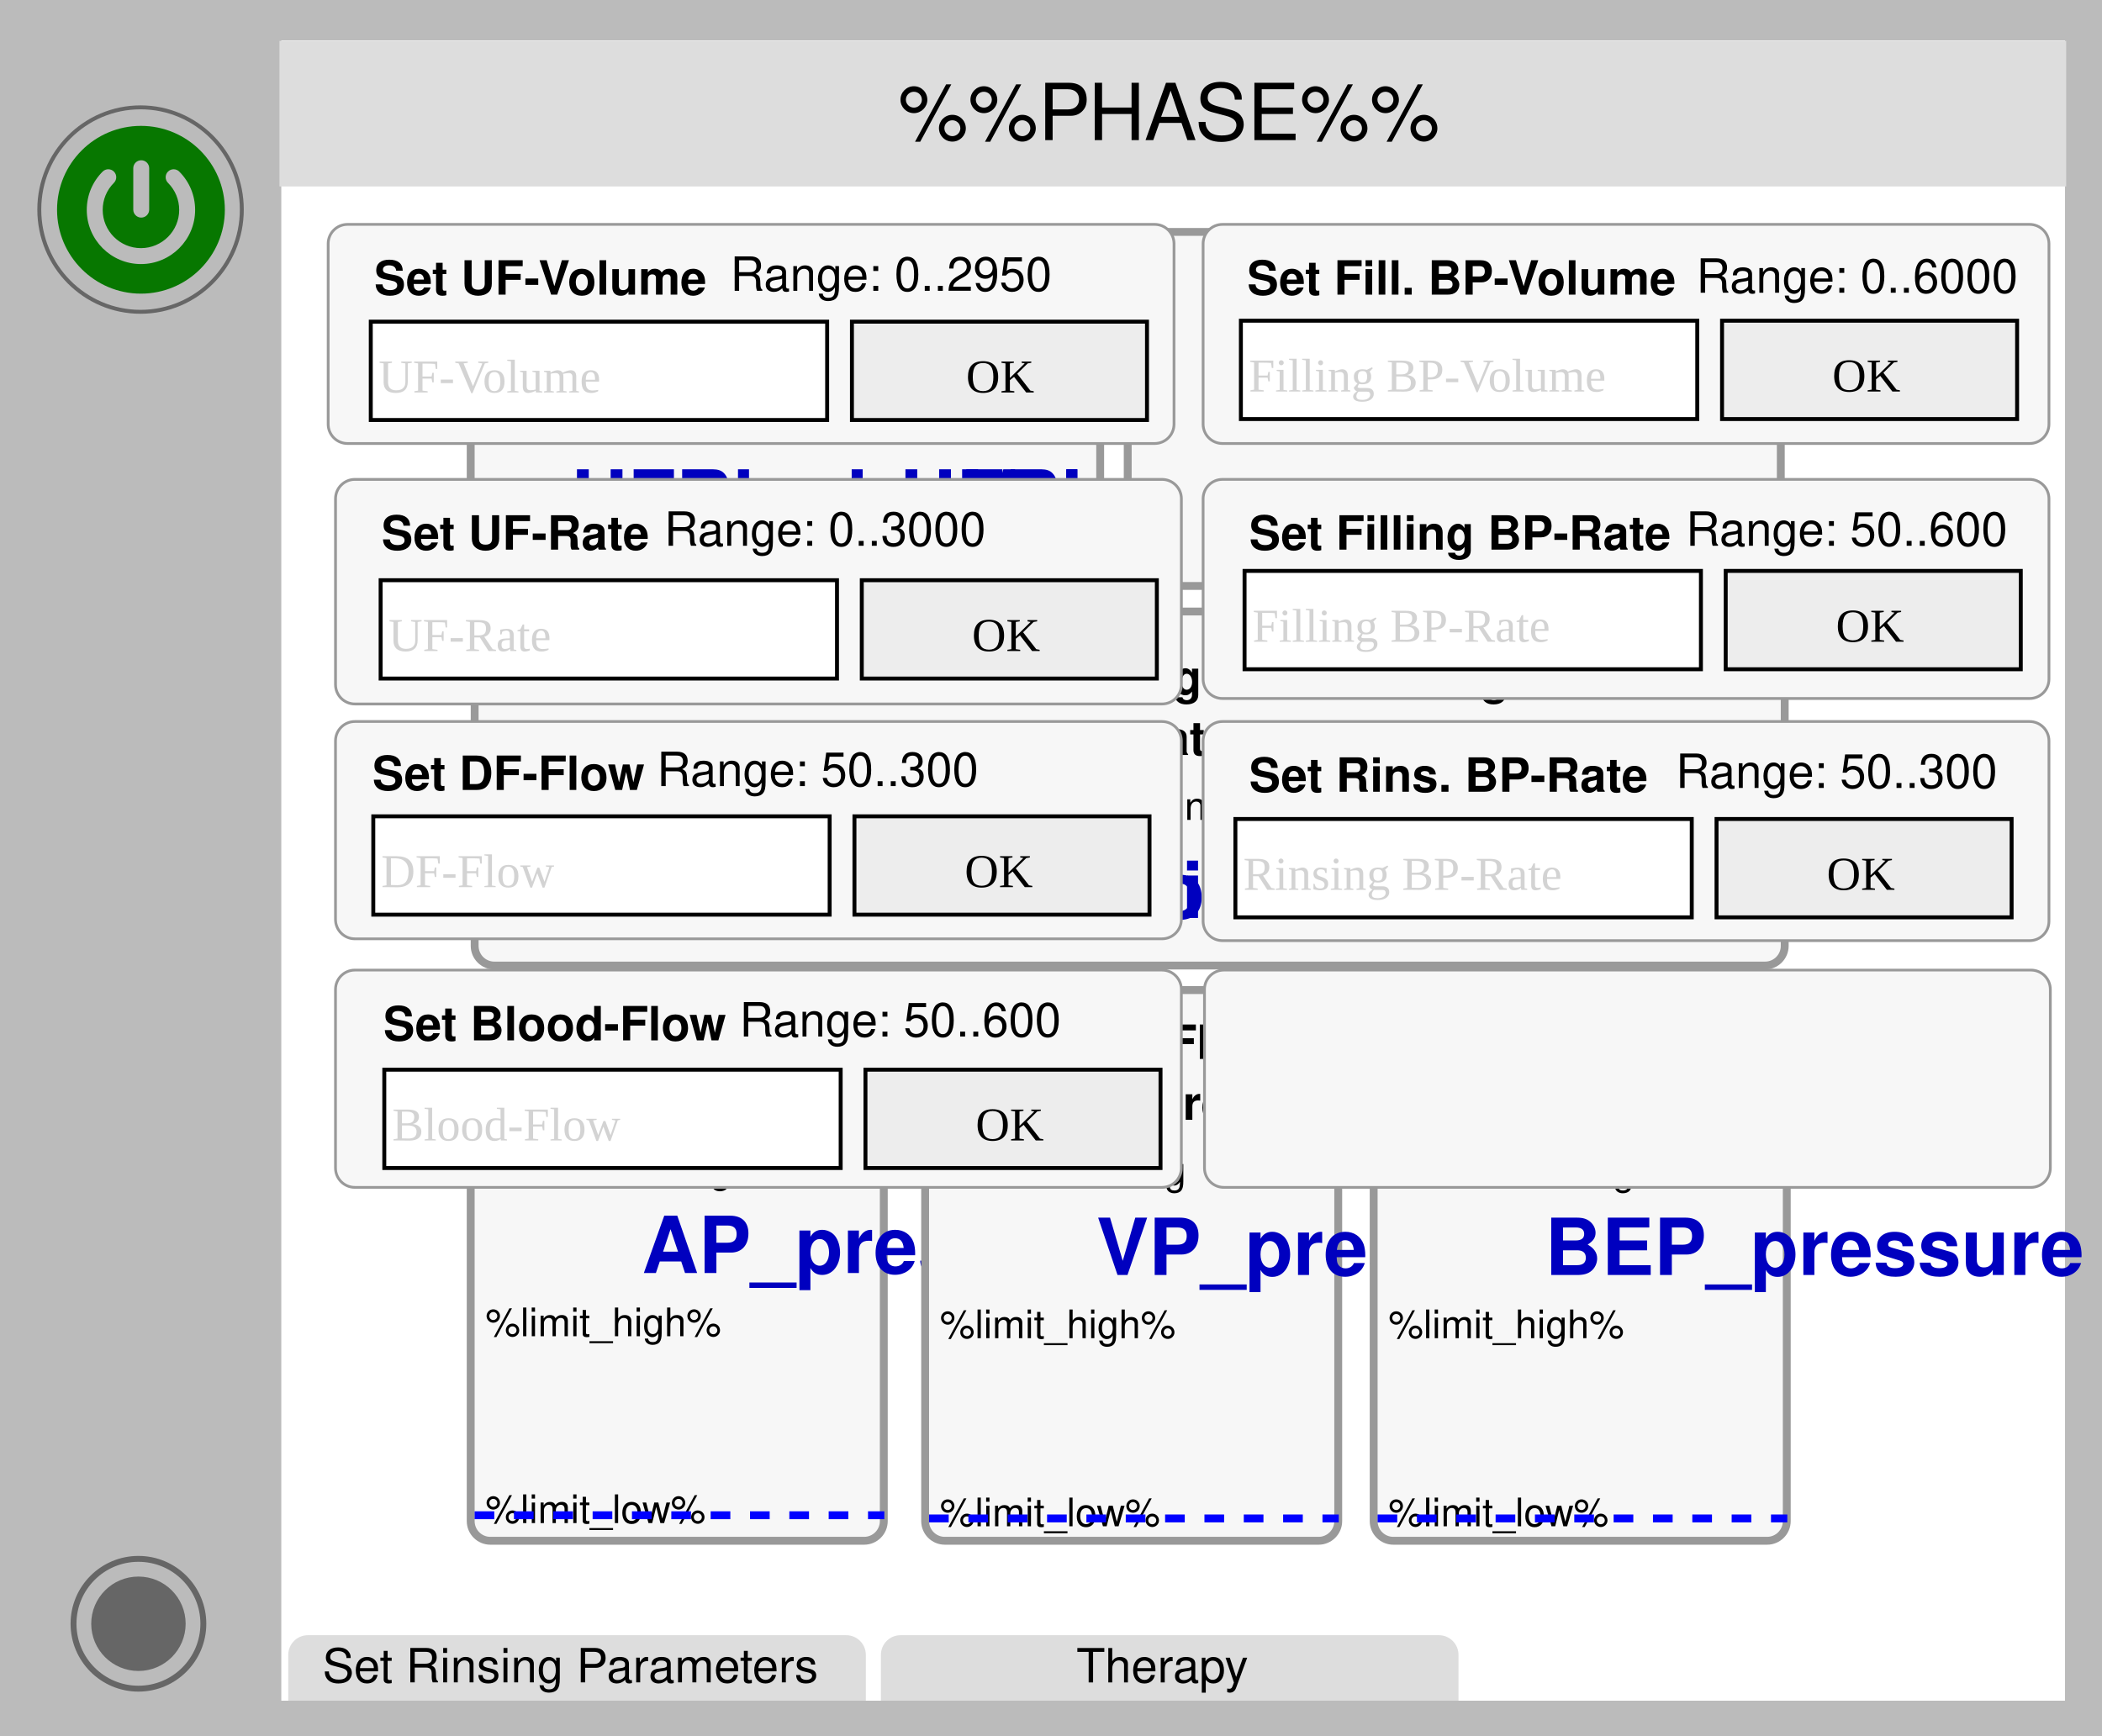
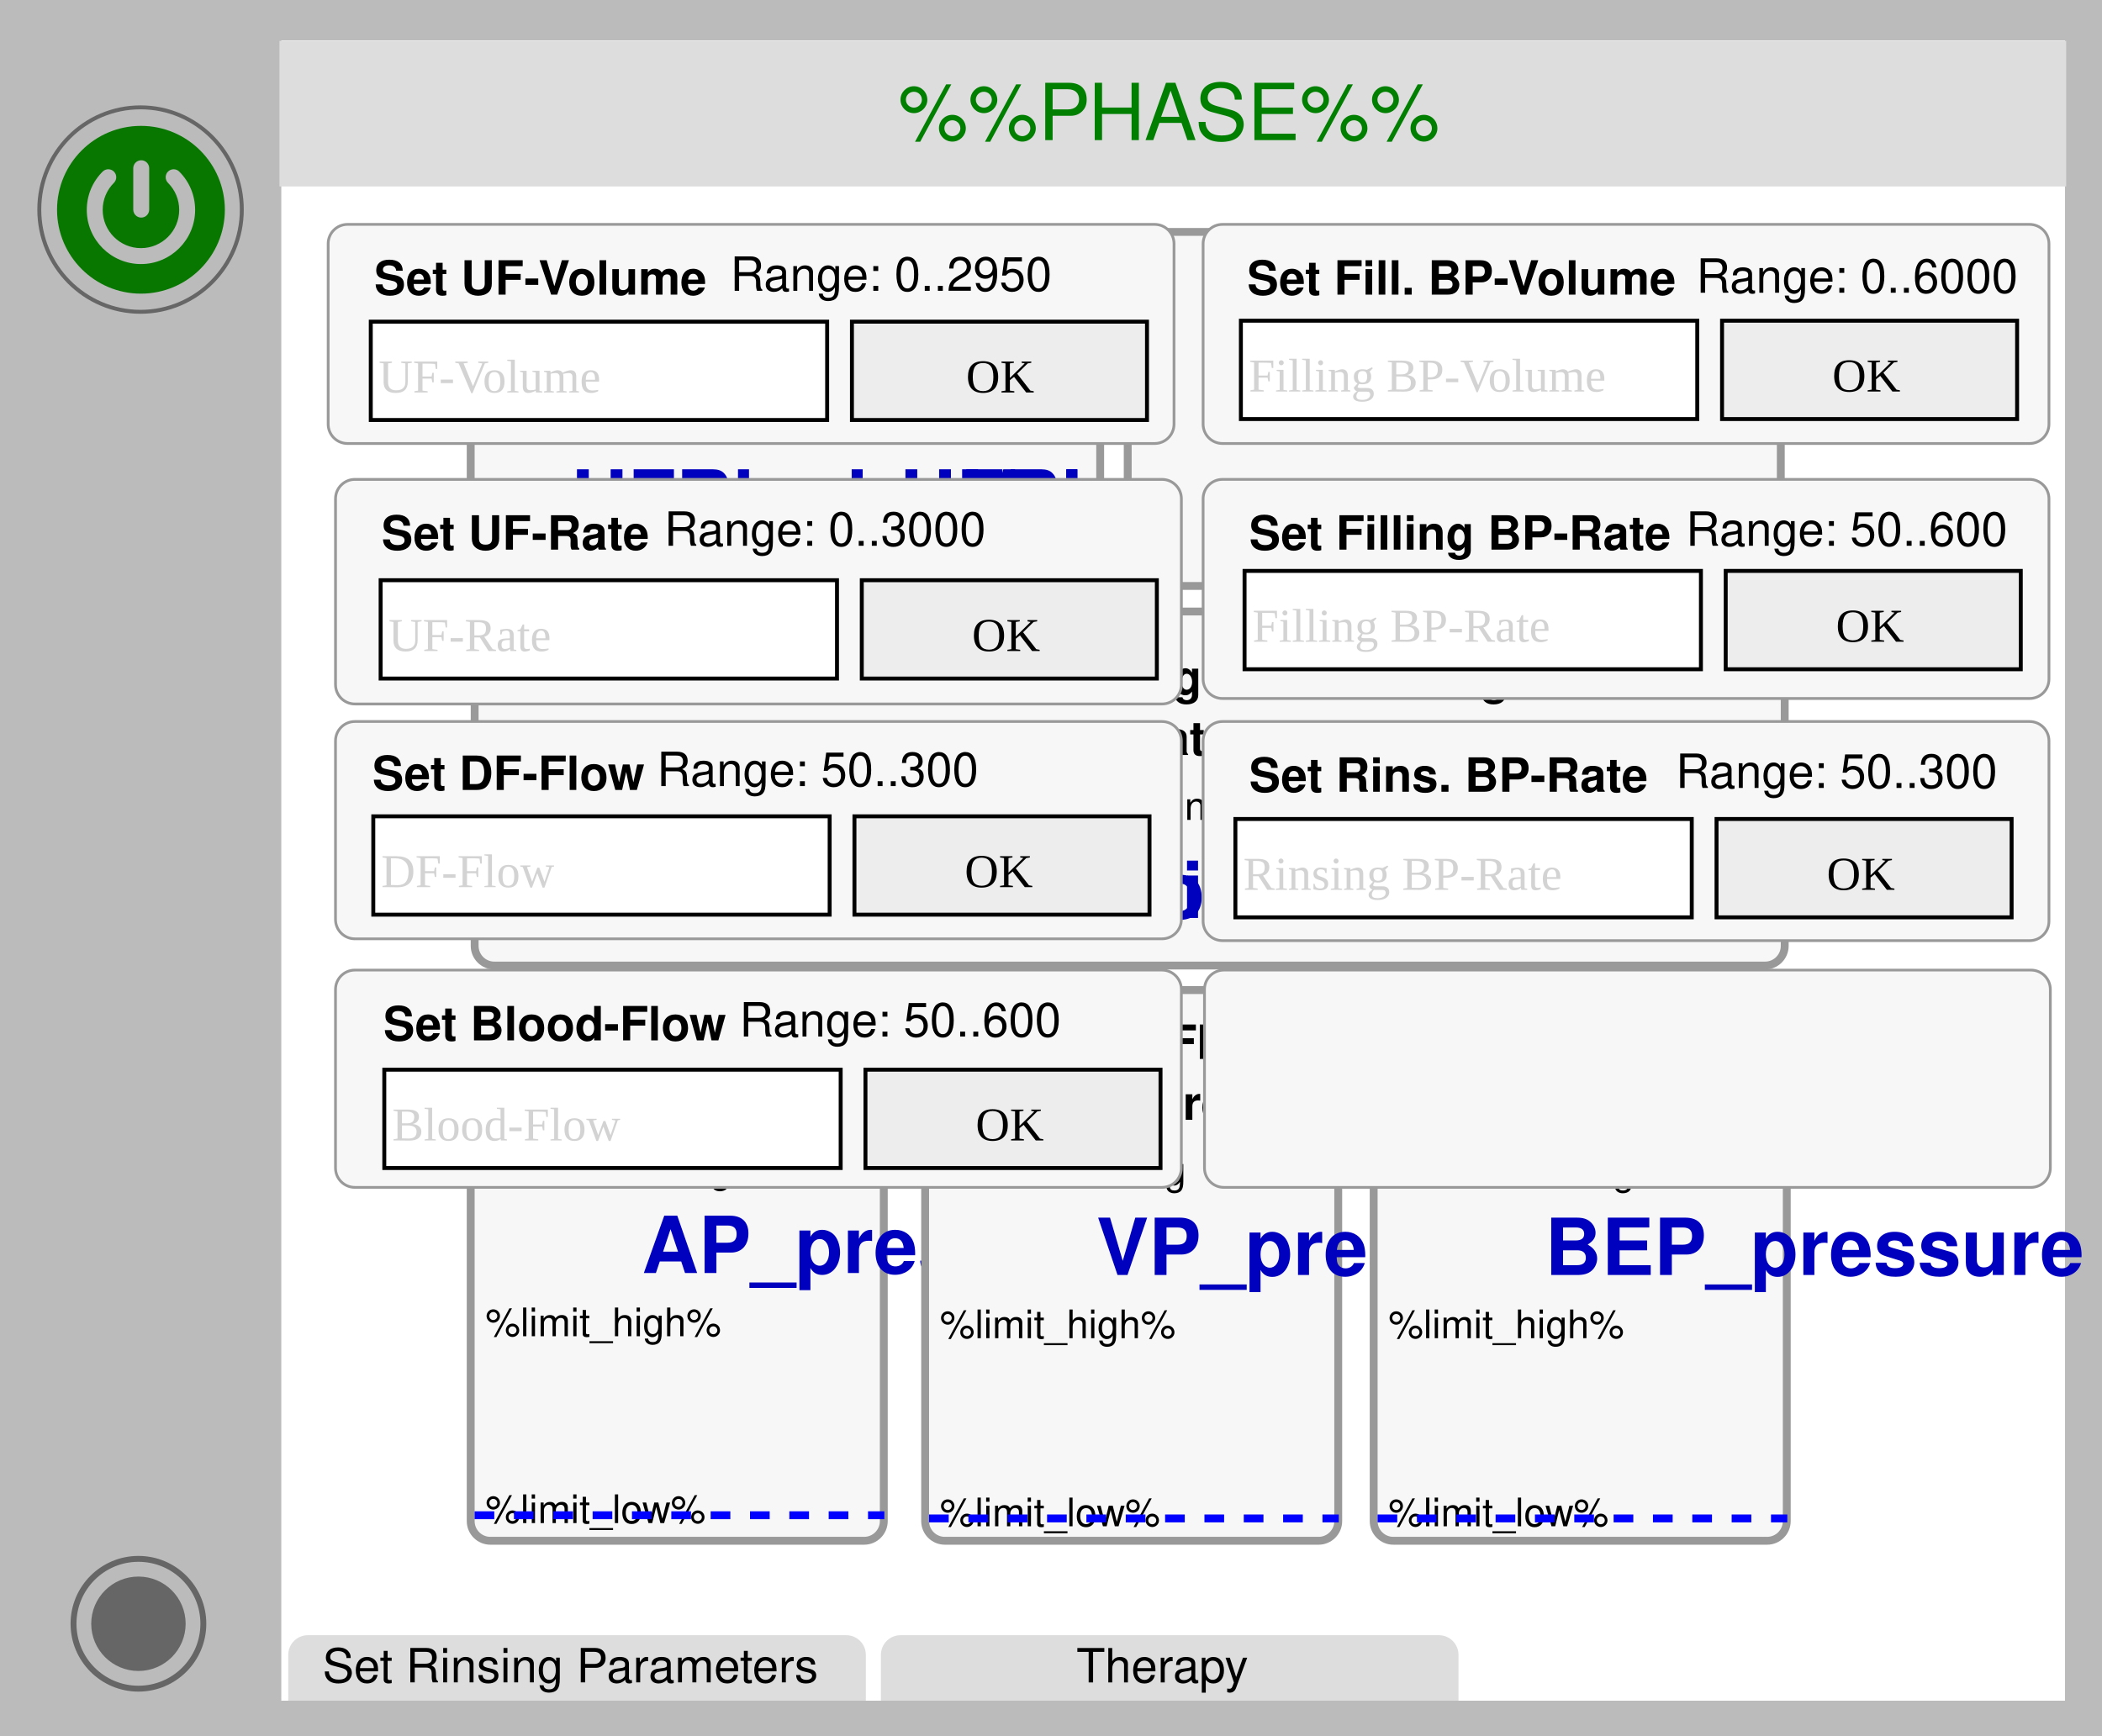
<svg xmlns="http://www.w3.org/2000/svg" width="534.286" height="441.259">
  <g id="g4">
    <rect fill="#ffffff" x="-1" y="-1" width="536.286" height="443.259" id="canvas_background" />
  </g>
  <g id="g9">
    <g id="bt_setRinsingParameters">
      <rect fill="#dddddd" stroke-width="0" x="73.271" y="415.691" width="146.809" height="22.212" id="svg_72" stroke="#000000" rx="5" />
      <text fill="#000000" stroke="#000000" stroke-width="0" stroke-opacity="null" fill-opacity="null" x="81.981" y="427.689" id="svg_75" font-size="12" font-family="Helvetica, Arial, sans-serif" text-anchor="left" xml:space="preserve">Set Rinsing Parameters</text>
    </g>
    <g id="bt_therapy">
      <rect fill="#dddddd" stroke-width="0" x="223.91" y="415.691" width="146.809" height="22.212" id="svg_87" stroke="#000000" rx="5" />
      <text fill="#000000" stroke="#000000" stroke-width="0" stroke-opacity="null" fill-opacity="null" x="273.591" y="427.699" id="svg_86" font-size="12" font-family="Helvetica, Arial, sans-serif" text-anchor="left" xml:space="preserve">Therapy</text>
    </g>
    <g stroke="null" id="display">
      <rect fill="none" stroke-width="10.298" id="svg_1" height="432.346" width="524.877" y="5.149" x="5.149" stroke="#bbbbbb" />
      <rect fill="#bbbbbb" stroke-width="8.921" id="svg_2" height="422.036" width="56.079" y="9.96" x="10.96" stroke="#bbbbbb" />
      <text font-family="Helvetica, Arial, sans-serif" fill="#000000" stroke="#000000" stroke-width="0" x="300.999" y="262" id="svg_3" font-size="24px" text-anchor="left" xml:space="preserve" />
      <g stroke="null" id="bt_power">
        <path fill="#077700" stroke="null" d="m57.152,53.325c0,-11.759 -9.567,-21.326 -21.326,-21.326c-11.759,0 -21.326,9.567 -21.326,21.326c0,11.758 9.567,21.326 21.326,21.326c11.76,0 21.326,-9.566 21.326,-21.326zm-19.232,-0.033c0,1.118 -0.906,2.023 -2.023,2.023c-1.118,0 -2.024,-0.906 -2.024,-2.023l0,-10.526c0,-1.118 0.906,-2.024 2.024,-2.024c1.118,0 2.023,0.905 2.023,2.024l0,10.526zm11.677,0.068c0,7.593 -6.177,13.769 -13.771,13.769c-7.594,0 -13.771,-6.176 -13.771,-13.769c0,-3.681 1.434,-7.141 4.038,-9.741c0.395,-0.395 0.912,-0.592 1.43,-0.592c0.518,0 1.037,0.198 1.432,0.594c0.79,0.791 0.789,2.072 -0.002,2.862c-1.837,1.837 -2.85,4.279 -2.85,6.877c0,5.36 4.361,9.72 9.722,9.72c5.361,0 9.722,-4.36 9.722,-9.72c0,-2.597 -1.01,-5.038 -2.846,-6.875c-0.79,-0.791 -0.789,-2.072 0.001,-2.863c0.791,-0.791 2.072,-0.789 2.863,0.001c2.599,2.601 4.031,6.06 4.031,9.737l0,0l-0,0z" id="sfaf" />
        <ellipse fill="none" stroke="#666666" fill-opacity="null" cx="35.725" cy="53.278" id="sgdsgd" rx="25.739" ry="25.988" />
      </g>
      <text font-family="Helvetica, Arial, sans-serif" fill="#0000bf" stroke="#bbbbbb" stroke-width="0" xml:space="preserve" text-anchor="left" font-size="20px" id="svg_43" y="380.999" x="251" fill-opacity="null" stroke-opacity="null" />
      <g stroke="null" id="CF_TESTING_SIGNAL">
        <g stroke="null" id="svg_45">
          <circle fill="none" stroke="#666666" stroke-width="1.5" r="16.5" cx="35.187" cy="412.788" id="svg_4" />
          <circle fill="#666666" stroke="#999999" stroke-width="0" r="12" id="signal_CF_TESTING_SIGNAL" cy="412.788" cx="35.187" />
        </g>
      </g>
      <g id="parameters_display">
        <g stroke="null" id="svg_13">
          <rect fill="#f7f7f7" stroke="#999999" stroke-width="2" x="119.642" y="58.958" width="160" height="90" id="svg_5" rx="5" />
          <g stroke="null" id="UFRinsingVolume">
            <text font-family="Helvetica, Arial, sans-serif" fill="#0000bf" stroke="#000000" stroke-width="0" x="145.137" y="133.876" id="UFRinsingVolume_val" font-size="20px" text-anchor="left" xml:space="preserve" font-weight="bold">UFRinsingVolume</text>
            <g stroke="null" id="svg_31">
              <text font-family="Helvetica, Arial, sans-serif" fill="#000000" stroke="#dddddd" stroke-width="0" stroke-opacity="null" fill-opacity="null" x="153.084" y="108.933" id="svg_10" font-size="10px" text-anchor="left" xml:space="preserve" font-weight="normal" font-style="normal">mL</text>
              <text font-family="Helvetica, Arial, sans-serif" fill="#000000" stroke="#dddddd" stroke-width="0" stroke-opacity="null" fill-opacity="null" x="132.145" y="93.943" id="svg_15" font-size="12px" text-anchor="left" xml:space="preserve" font-weight="bold" font-style="normal">UF-Volume</text>
            </g>
          </g>
          <g stroke="null" id="UFRinsingRate">
            <text font-family="Helvetica, Arial, sans-serif" fill="#0000bf" stroke="#000000" stroke-width="0" x="228.628" y="133.877" id="UFRinsingRate_val" font-size="20px" text-anchor="left" xml:space="preserve" font-weight="bold">UFRinsingRate</text>
            <g stroke="null" id="svg_33">
              <text font-family="Helvetica, Arial, sans-serif" fill="#000000" stroke="#dddddd" stroke-width="0" stroke-opacity="null" fill-opacity="null" x="220.901" y="93.943" id="svg_9" font-size="12px" text-anchor="left" xml:space="preserve" font-weight="bold" font-style="normal">UF-Rate</text>
              <text font-family="Helvetica, Arial, sans-serif" fill="#000000" stroke="#dddddd" stroke-width="0" stroke-opacity="null" fill-opacity="null" x="234.363" y="108.934" id="svg_18" font-size="10px" text-anchor="left" xml:space="preserve" font-weight="normal" font-style="normal">mL/h</text>
            </g>
          </g>
        </g>
        <g stroke="null" id="svg_28">
          <rect fill="#f7f7f7" stroke="#999999" stroke-width="2" x="286.642" y="58.958" width="165.999" height="90" id="svg_21" rx="5" />
          <g stroke="null" id="DFFlow">
            <text font-family="Helvetica, Arial, sans-serif" fill="#0000bf" stroke="#000000" stroke-width="0" font-weight="bold" x="318.137" y="136.942" id="DFFlow_val" font-size="20px" text-anchor="left" xml:space="preserve">DFFlow</text>
            <g stroke="null" id="svg_36">
              <text font-family="Helvetica, Arial, sans-serif" fill="#000000" stroke="#dddddd" stroke-width="0" stroke-opacity="null" fill-opacity="null" x="305.584" y="93.762" id="svg_14" font-size="12px" text-anchor="left" xml:space="preserve" font-weight="bold" font-style="normal">DF-Flow</text>
              <text font-family="Helvetica, Arial, sans-serif" fill="#000000" stroke="#dddddd" stroke-width="0" stroke-opacity="null" fill-opacity="null" x="312.735" y="111.942" id="svg_35" font-size="10px" text-anchor="left" xml:space="preserve" font-weight="normal" font-style="normal">mL/min</text>
            </g>
          </g>
          <g stroke="null" id="bloodFlow">
            <text font-family="Helvetica, Arial, sans-serif" fill="#0000bf" stroke="#000000" stroke-width="0" font-weight="bold" x="394.636" y="136.942" id="bloodFlow_val" font-size="20px" text-anchor="left" xml:space="preserve">bloodFlow</text>
            <g stroke="null" id="svg_39">
              <text font-family="Helvetica, Arial, sans-serif" fill="#000000" stroke="#dddddd" stroke-width="0" stroke-opacity="null" fill-opacity="null" x="369.668" y="93.77" id="svg_19" font-size="12px" text-anchor="left" xml:space="preserve" font-weight="bold" font-style="normal">Blood-Flow</text>
              <text font-family="Helvetica, Arial, sans-serif" fill="#000000" stroke="#dddddd" stroke-width="0" stroke-opacity="null" fill-opacity="null" x="386.736" y="111.771" id="svg_38" font-size="10px" text-anchor="left" xml:space="preserve" font-weight="normal" font-style="normal">mL/min</text>
            </g>
          </g>
        </g>
        <g stroke="null" id="svg_29">
          <rect fill="#f7f7f7" stroke="#999999" stroke-width="2" x="120.65" y="155.458" width="332.99" height="90" id="svg_22" rx="5" />
          <g stroke="null" id="fillingBPVolume">
            <text font-family="Helvetica, Arial, sans-serif" fill="#0000bf" stroke="#000000" stroke-width="0" x="201.137" y="233.375" id="fillingBPVolume_val" font-size="20px" text-anchor="left" xml:space="preserve" font-weight="bold">fillingBPVolume</text>
            <g stroke="null" id="svg_25">
              <text font-family="Helvetica, Arial, sans-serif" fill="#000000" stroke="#dddddd" stroke-width="0" stroke-opacity="null" fill-opacity="null" x="180.949" y="191.939" id="svg_12" font-size="12px" text-anchor="left" xml:space="preserve" font-weight="bold" font-style="normal">BP-Volume</text>
              <text font-family="Helvetica, Arial, sans-serif" fill="#000000" stroke="#dddddd" stroke-width="0" stroke-opacity="null" fill-opacity="null" x="201.578" y="208.431" id="svg_23" font-size="10px" text-anchor="left" xml:space="preserve" font-weight="normal" font-style="normal">mL</text>
              <text font-family="Helvetica, Arial, sans-serif" fill="#000000" stroke="#dddddd" stroke-width="0" stroke-opacity="null" fill-opacity="null" x="193.427" y="176.467" id="svg_6" font-size="12px" text-anchor="left" xml:space="preserve" font-weight="bold" font-style="normal">Filling</text>
            </g>
          </g>
          <g stroke="null" id="fillingBPRate">
            <text font-family="Helvetica, Arial, sans-serif" fill="#0000bf" stroke="#000000" stroke-width="0" x="277.137" y="233.371" id="fillingBPRate_val" font-size="20px" text-anchor="left" xml:space="preserve" font-weight="bold">fillingBPRate</text>
            <g stroke="null" id="svg_26">
              <text font-family="Helvetica, Arial, sans-serif" fill="#000000" stroke="#dddddd" stroke-width="0" stroke-opacity="null" fill-opacity="null" x="266.386" y="191.931" id="svg_11" font-size="12px" text-anchor="left" xml:space="preserve" font-weight="bold" font-style="normal">BP-Rate</text>
              <text font-family="Helvetica, Arial, sans-serif" fill="#000000" stroke="#dddddd" stroke-width="0" stroke-opacity="null" fill-opacity="null" x="273.862" y="208.43" id="svg_24" font-size="10px" text-anchor="left" xml:space="preserve" font-weight="normal" font-style="normal">mL/min</text>
              <text font-family="Helvetica, Arial, sans-serif" fill="#000000" stroke="#dddddd" stroke-width="0" stroke-opacity="null" fill-opacity="null" x="270.295" y="176.466" id="svg_7" font-size="12px" text-anchor="left" xml:space="preserve" font-weight="bold" font-style="normal">Filling</text>
            </g>
          </g>
          <g stroke="null" id="rinsingBPRate">
            <text font-family="Helvetica, Arial, sans-serif" fill="#0000bf" stroke="#000000" stroke-width="0" font-weight="bold" x="352.27" y="233.38" id="rinsingBPRate_val" font-size="20px" text-anchor="left" xml:space="preserve">rinsingBPRate</text>
            <g stroke="null" id="svg_27">
              <text font-family="Helvetica, Arial, sans-serif" fill="#000000" stroke="#dddddd" stroke-width="0" stroke-opacity="null" fill-opacity="null" x="339.258" y="191.931" id="svg_16" font-size="12px" text-anchor="left" xml:space="preserve" font-weight="bold" font-style="normal">BP-Rate</text>
              <text font-family="Helvetica, Arial, sans-serif" fill="#000000" stroke="#dddddd" stroke-width="0" stroke-opacity="null" fill-opacity="null" x="339.593" y="176.466" id="svg_17" font-size="12px" text-anchor="left" xml:space="preserve" font-weight="bold" font-style="normal">Rinsing</text>
              <text font-family="Helvetica, Arial, sans-serif" fill="#000000" stroke="#dddddd" stroke-width="0" stroke-opacity="null" fill-opacity="null" x="346.734" y="208.441" id="svg_20" font-size="10px" text-anchor="left" xml:space="preserve" font-weight="normal" font-style="normal">mL/min</text>
            </g>
          </g>
        </g>
        <g stroke="null" id="m912">
          <g stroke="null" id="AP_display">
            <rect fill="#f7f7f7" stroke="#999999" stroke-width="2" x="119.642" y="251.69" width="105" height="140" id="sdadsa" rx="5" />
            <g stroke="null" id="svg_40">
              <text font-family="Helvetica, Arial, sans-serif" fill="#000000" stroke="#dddddd" stroke-width="0" stroke-opacity="null" fill-opacity="null" x="144.946" y="284.171" id="svg_32" font-size="12px" text-anchor="left" xml:space="preserve" font-weight="bold" font-style="normal">Pressure</text>
              <text font-family="Helvetica, Arial, sans-serif" fill="#000000" stroke="#dddddd" stroke-width="0" stroke-opacity="null" fill-opacity="null" x="156.575" y="300.663" id="svg_34" font-size="10px" text-anchor="left" xml:space="preserve" font-weight="normal" font-style="normal">mmHg</text>
              <text font-family="Helvetica, Arial, sans-serif" fill="#000000" stroke="#dddddd" stroke-width="0" stroke-opacity="null" fill-opacity="null" x="134.424" y="268.699" id="svg_37" font-size="12px" text-anchor="left" xml:space="preserve" font-weight="bold" font-style="normal">Arterial-Entry</text>
            </g>
            <text font-family="Helvetica, Arial, sans-serif" fill="#0000bf" stroke="#000000" stroke-width="0" x="163.135" y="323.624" id="AP_value" font-size="20px" text-anchor="left" xml:space="preserve" font-weight="bold">AP_pressure</text>
            <text font-family="Helvetica, Arial, sans-serif" fill="#000000" stroke="#000000" stroke-width="0" x="123.384" y="339.698" id="AP_limit_high" font-size="10px" text-anchor="left" xml:space="preserve">%limit_high%</text>
            <text font-family="Helvetica, Arial, sans-serif" fill="#000000" stroke="#000000" stroke-width="0" x="123.384" y="387.196" id="AP_limit_low" font-size="10px" text-anchor="left" xml:space="preserve">%limit_low%</text>
            <line fill="none" stroke="#0000ff" stroke-width="2" stroke-dasharray="5, 5" stroke-linecap="null" stroke-linejoin="null" id="AP_line" y2="385.199" x2="224.778" y1="385.199" x1="120.634" />
          </g>
          <g stroke="null" id="VP_display">
            <rect fill="#f7f7f7" stroke="#999999" stroke-width="2" x="235.152" y="251.69" width="105" height="140" id="svg_66" rx="5" />
            <g stroke="null" id="svg_70">
              <text font-family="Helvetica, Arial, sans-serif" fill="#000000" stroke="#dddddd" stroke-width="0" stroke-opacity="null" fill-opacity="null" x="260.456" y="284.671" id="svg_67" font-size="12px" text-anchor="left" xml:space="preserve" font-weight="bold" font-style="normal">Pressure</text>
              <text font-family="Helvetica, Arial, sans-serif" fill="#000000" stroke="#dddddd" stroke-width="0" stroke-opacity="null" fill-opacity="null" x="272.085" y="301.163" id="svg_68" font-size="10px" text-anchor="left" xml:space="preserve" font-weight="normal" font-style="normal">mmHg</text>
              <text font-family="Helvetica, Arial, sans-serif" fill="#000000" stroke="#dddddd" stroke-width="0" stroke-opacity="null" fill-opacity="null" x="249.934" y="269.199" id="svg_69" font-size="12px" text-anchor="left" xml:space="preserve" font-weight="bold" font-style="normal">Venous-Flow</text>
            </g>
            <text font-family="Helvetica, Arial, sans-serif" fill="#0000bf" stroke="#000000" stroke-width="0" x="278.645" y="324.124" id="VP_value" font-size="20px" text-anchor="left" xml:space="preserve" font-weight="bold">VP_pressure</text>
            <text font-family="Helvetica, Arial, sans-serif" fill="#000000" stroke="#000000" stroke-width="0" x="238.894" y="340.198" id="VP_limit_high" font-size="10px" text-anchor="left" xml:space="preserve">%limit_high%</text>
            <text font-family="Helvetica, Arial, sans-serif" fill="#000000" stroke="#000000" stroke-width="0" x="238.894" y="388.009" id="VP_limit_low" font-size="10px" text-anchor="left" xml:space="preserve">%limit_low%</text>
            <line fill="none" stroke="#0000ff" stroke-width="2" stroke-dasharray="5, 5" stroke-linecap="null" stroke-linejoin="null" id="VP_line" y2="386.009" x2="340.288" y1="386.009" x1="236.144" />
          </g>
          <g stroke="null" id="BEP_display">
            <rect fill="#f7f7f7" stroke="#999999" stroke-width="2" x="349.16" y="251.69" width="105" height="140" id="svg_76" rx="5" />
            <g stroke="null" id="svg_80">
              <text font-family="Helvetica, Arial, sans-serif" fill="#000000" stroke="#dddddd" stroke-width="0" stroke-opacity="null" fill-opacity="null" x="374.464" y="284.671" id="svg_77" font-size="12px" text-anchor="left" xml:space="preserve" font-weight="bold" font-style="normal">Pressure</text>
              <text font-family="Helvetica, Arial, sans-serif" fill="#000000" stroke="#dddddd" stroke-width="0" stroke-opacity="null" fill-opacity="null" x="386.094" y="301.163" id="svg_78" font-size="10px" text-anchor="left" xml:space="preserve" font-weight="normal" font-style="normal">mmHg</text>
              <text font-family="Helvetica, Arial, sans-serif" fill="#000000" stroke="#dddddd" stroke-width="0" stroke-opacity="null" fill-opacity="null" x="366.442" y="269.699" id="svg_79" font-size="12px" text-anchor="left" xml:space="preserve" font-weight="bold" font-style="normal">Blood Entry</text>
            </g>
            <text font-family="Helvetica, Arial, sans-serif" fill="#0000bf" stroke="#000000" stroke-width="0" x="392.653" y="324.124" id="BEP_value" font-size="20px" text-anchor="left" xml:space="preserve" font-weight="bold">BEP_pressure</text>
            <text font-family="Helvetica, Arial, sans-serif" fill="#000000" stroke="#000000" stroke-width="0" x="352.902" y="340.198" id="BEP_limit_high" font-size="10px" text-anchor="left" xml:space="preserve">%limit_high%</text>
            <text font-family="Helvetica, Arial, sans-serif" fill="#000000" stroke="#000000" stroke-width="0" x="352.902" y="388.009" id="BEP_limit_low" font-size="10px" text-anchor="left" xml:space="preserve">%limit_low%</text>
            <line fill="none" stroke="#0000ff" stroke-width="2" stroke-dasharray="5, 5" stroke-linecap="null" stroke-linejoin="null" id="BEP_line" y2="386.009" x2="454.296" y1="386.009" x1="350.152" />
          </g>
        </g>
      </g>
      <g id="set_rinsing_parameters">
        <g id="g4423">
          <rect fill="#f7f7f7" stroke="#999999" stroke-width="0.708" rx="4.922" id="svg_58-9" height="57.093" width="215" y="121.87" x="85.283" />
          <text font-family="Helvetica, Arial, sans-serif" fill="#000000" stroke="#000000" stroke-width="0" font-weight="bold" xml:space="preserve" text-anchor="left" font-size="12px" id="svg_59-4" y="139.726" x="96.953" stroke-opacity="null">Set UF-Rate</text>
          <text font-family="Helvetica, Arial, sans-serif" fill="#000000" stroke="#000000" stroke-width="0" xml:space="preserve" text-anchor="left" font-size="12px" id="svg_60-47" y="138.75" x="168.841">Range: 0..3000</text>
          <g id="input_UFRate" data-btype="INTEGER" data-placeholder="UF-Rate" data-bms-widget="iinput" class="parameter_input">
            <rect fill="#ffffff" stroke="#000000" height="25" width="116" y="147.499" x="96.748" id="svg_42" />
            <text fill="#d3d3d3" y="165.499" x="98.748" id="svg_44">UF-Rate</text>
          </g>
          <g id="bt_setUFRate" data-text="OK" data-bms-widget="ibutton" class="parameter_input">
            <rect fill="#ededed" stroke="#000000" height="25" width="75" y="147.499" x="219.048" id="svg_52" />
            <text fill="#000000" y="165.499" x="247.048" id="svg_53">OK</text>
          </g>
        </g>
        <g id="g4455">
          <rect fill="#f7f7f7" stroke="#999999" stroke-width="0.697" x="85.277" y="183.422" width="215" height="55.239" id="svg_58-9-7" rx="4.923" />
          <text font-family="Helvetica, Arial, sans-serif" fill="#000000" stroke="#000000" stroke-width="0" stroke-opacity="null" x="94.621" y="200.818" id="svg_59-4-9" font-size="12px" text-anchor="left" xml:space="preserve" font-weight="bold">Set DF-Flow</text>
          <text font-family="Helvetica, Arial, sans-serif" fill="#000000" stroke="#000000" stroke-width="0" x="166.976" y="199.841" id="svg_60-47-2" font-size="12px" text-anchor="left" xml:space="preserve">Range: 50..300</text>
          <g id="input_DFFlow" data-btype="INTEGER" data-placeholder="DF-Flow" data-bms-widget="iinput" class="parameter_input">
            <rect fill="#ffffff" stroke="#000000" id="svg_47" height="25" width="116" y="207.521" x="94.882" />
            <text fill="#d3d3d3" id="svg_48" y="225.521" x="96.882">DF-Flow</text>
          </g>
          <g id="bt_setDFFlow" data-text="OK" data-bms-widget="ibutton" class="parameter_input">
            <rect fill="#ededed" stroke="#000000" id="svg_50" height="25" width="75" y="207.521" x="217.183" />
            <text fill="#000000" id="svg_51" y="225.521" x="245.183">OK</text>
          </g>
        </g>
        <g id="g4487">
          <rect fill="#f7f7f7" stroke="#999999" stroke-width="0.697" rx="4.923" id="svg_58-9-7-8" height="55.239" width="215" y="246.612" x="85.277" />
          <text font-family="Helvetica, Arial, sans-serif" fill="#000000" stroke="#000000" stroke-width="0" font-weight="bold" xml:space="preserve" text-anchor="left" font-size="12px" id="svg_59-4-9-7" y="264.474" x="97.419" stroke-opacity="null">Set Blood-Flow</text>
          <text font-family="Helvetica, Arial, sans-serif" fill="#000000" stroke="#000000" stroke-width="0" xml:space="preserve" text-anchor="left" font-size="12px" id="svg_60-47-2-2" y="263.498" x="187.961">Range: 50..600</text>
          <g id="input_BloodFlow" data-btype="INTEGER" data-placeholder="Blood-Flow" data-bms-widget="iinput" class="parameter_input">
            <rect fill="#ffffff" stroke="#000000" id="svg_54" height="25" width="116" y="271.933" x="97.68" />
            <text fill="#d3d3d3" id="svg_55" y="289.933" x="99.68">Blood-Flow</text>
          </g>
          <g id="bt_setBloodFlow" data-text="OK" data-bms-widget="ibutton" class="parameter_input">
            <rect fill="#ededed" stroke="#000000" id="svg_61" height="25" width="75" y="271.933" x="219.981" />
            <text fill="#000000" id="svg_64" y="289.933" x="247.981">OK</text>
          </g>
        </g>
        <g id="g4540">
          <rect stroke="#999999" fill="#f7f7f7" stroke-width="0.7" rx="4.923" id="svg_58-7" height="55.702" width="215" y="57.043" x="305.805" />
          <text font-family="Helvetica, Arial, sans-serif" fill="#000000" stroke="#000000" stroke-width="0" font-weight="bold" xml:space="preserve" text-anchor="left" font-size="12px" id="svg_59-5" y="74.904" x="316.986" stroke-opacity="null">Set Fill. BP-Volume</text>
          <text font-family="Helvetica, Arial, sans-serif" fill="#000000" stroke="#000000" stroke-width="0" xml:space="preserve" text-anchor="left" font-size="12px" id="svg_60-4" y="74.42" x="431.17">Range: 0..6000</text>
          <g id="bt_setFillingBPVolume" data-text="OK" data-bms-widget="ibutton" class="parameter_input">
            <rect fill="#ededed" stroke="#000000" id="svg_56" height="25" width="75" y="81.529" x="437.709" />
            <text fill="#000000" id="svg_57" y="99.529" x="465.709">OK</text>
          </g>
          <g id="input_FillingBPVolume" data-btype="INTEGER" data-placeholder="Filling BP-Rate" data-bms-widget="iinput" class="parameter_input">
            <rect fill="#ffffff" stroke="#000000" id="svg_65" height="25" width="116" y="81.529" x="315.409" />
            <text fill="#d3d3d3" id="svg_71" y="99.529" x="317.409">Filling BP-Volume</text>
          </g>
        </g>
        <g id="g4551">
          <rect fill="#f7f7f7" stroke="#999999" stroke-width="0.7" rx="4.923" id="svg_58-7-3" height="55.702" width="215" y="121.866" x="305.805" />
          <text font-family="Helvetica, Arial, sans-serif" fill="#000000" stroke="#000000" stroke-width="0" font-weight="bold" xml:space="preserve" text-anchor="left" font-size="12px" id="svg_59-5-3" y="139.726" x="317.479" stroke-opacity="null">Set Filling BP-Rate</text>
          <text font-family="Helvetica, Arial, sans-serif" fill="#000000" stroke="#000000" stroke-width="0" xml:space="preserve" text-anchor="left" font-size="12px" id="svg_60-4-7" y="138.75" x="428.541">Range: 50..600</text>
          <g id="bt_setFillingBPRate" data-text="OK" data-bms-widget="ibutton" class="parameter_input">
            <rect fill="#ededed" stroke="#000000" id="svg_62" height="25" width="75" y="145.134" x="438.642" />
            <text fill="#000000" id="svg_63" y="163.134" x="466.642">OK</text>
          </g>
          <g id="input_FillingBPRate" data-btype="INTEGER" data-placeholder="Filling BP-Rate" data-bms-widget="iinput" class="parameter_input">
            <rect fill="#ffffff" stroke="#000000" id="svg_73" height="25" width="116" y="145.134" x="316.341" />
            <text fill="#d3d3d3" id="svg_74" y="163.134" x="318.341">Filling BP-Rate</text>
          </g>
        </g>
        <g id="g4586">
          <rect fill="#f7f7f7" stroke="#999999" stroke-width="0.7" x="305.805" y="183.423" width="215" height="55.702" id="svg_58-7-3-3" rx="4.923" />
          <text font-family="Helvetica, Arial, sans-serif" fill="#000000" stroke="#000000" stroke-width="0" stroke-opacity="null" x="317.479" y="201.284" id="svg_59-5-3-5" font-size="12px" text-anchor="left" xml:space="preserve" font-weight="bold">Set Rins. BP-Rate</text>
          <text font-family="Helvetica, Arial, sans-serif" fill="#000000" stroke="#000000" stroke-width="0" x="425.961" y="200.308" id="svg_60-4-7-2" font-size="12px" text-anchor="left" xml:space="preserve">Range: 50..300</text>
          <g id="input_RinsingBPRate" data-btype="INTEGER" data-placeholder="Rinsing BP-Rate" data-bms-widget="iinput" class="parameter_input">
            <rect fill="#ffffff" stroke="#000000" id="svg_81" height="25" width="116" y="208.203" x="314.01" />
            <text fill="#d3d3d3" id="svg_82" y="226.203" x="316.01">Rinsing BP-Rate</text>
          </g>
          <g id="bt_setRinsingBPRate" data-text="OK" data-bms-widget="ibutton" class="parameter_input">
            <rect fill="#ededed" stroke="#000000" id="svg_84" height="25" width="75" y="208.203" x="436.31" />
            <text fill="#000000" id="svg_85" y="226.203" x="464.31">OK</text>
          </g>
        </g>
        <rect fill="#f7f7f7" stroke="#999999" stroke-width="0.697" rx="4.923" id="svg_58-9-7-8-1" height="55.239" width="215" y="246.612" x="306.153" />
        <g id="g4349">
          <rect stroke="#999999" fill="#f7f7f7" stroke-width="0.7" x="83.413" y="57.043" width="215" height="55.702" id="svg_58" rx="4.923" />
          <g id="input_UFVolume" data-btype="INTEGER" data-placeholder="UF-Volume" data-bms-widget="iinput" class="parameter_input">
            <rect fill="#ffffff" stroke="#000000" height="25" width="116" y="81.77" x="94.244" id="svg_30" />
            <text fill="#d3d3d3" y="99.77" x="96.244" id="svg_41">UF-Volume</text>
          </g>
          <g id="bt_setUFVolume" data-text="OK" data-bms-widget="ibutton" class="parameter_input">
            <rect fill="#ededed" stroke="#000000" height="25" width="75" y="81.77" x="216.544" id="svg_46" />
            <text fill="#000000" y="99.77" x="245.544" id="svg_49">OK</text>
          </g>
          <text font-family="Helvetica, Arial, sans-serif" fill="#000000" stroke="#000000" stroke-width="0" stroke-opacity="null" x="95.087" y="74.904" id="svg_59" font-size="12px" text-anchor="left" xml:space="preserve" font-weight="bold">Set UF-Volume</text>
          <text font-family="Helvetica, Arial, sans-serif" fill="#000000" stroke="#000000" stroke-width="0" x="185.63" y="73.928" id="svg_60" font-size="12px" text-anchor="left" xml:space="preserve">Range: 0..2950</text>
        </g>
      </g>
    </g>
    <rect stroke="#000000" fill="#dddddd" stroke-width="0" x="71.034" y="10.399" width="454.146" height="37" id="svg_8" />
-     <text font-family="Helvetica, Arial, sans-serif" fill="#000000" stroke="#000000" stroke-width="0" xml:space="preserve" text-anchor="left" font-size="20px" id="label_phase" y="35.628" x="228.304">%%PHASE%%</text>
+     <text font-family="Helvetica, Arial, sans-serif" fill="#007f00" stroke="#000000" stroke-width="0" xml:space="preserve" text-anchor="left" font-size="20px" id="label_phase" y="35.628" x="228.304">%%PHASE%%</text>
  </g>
</svg>
